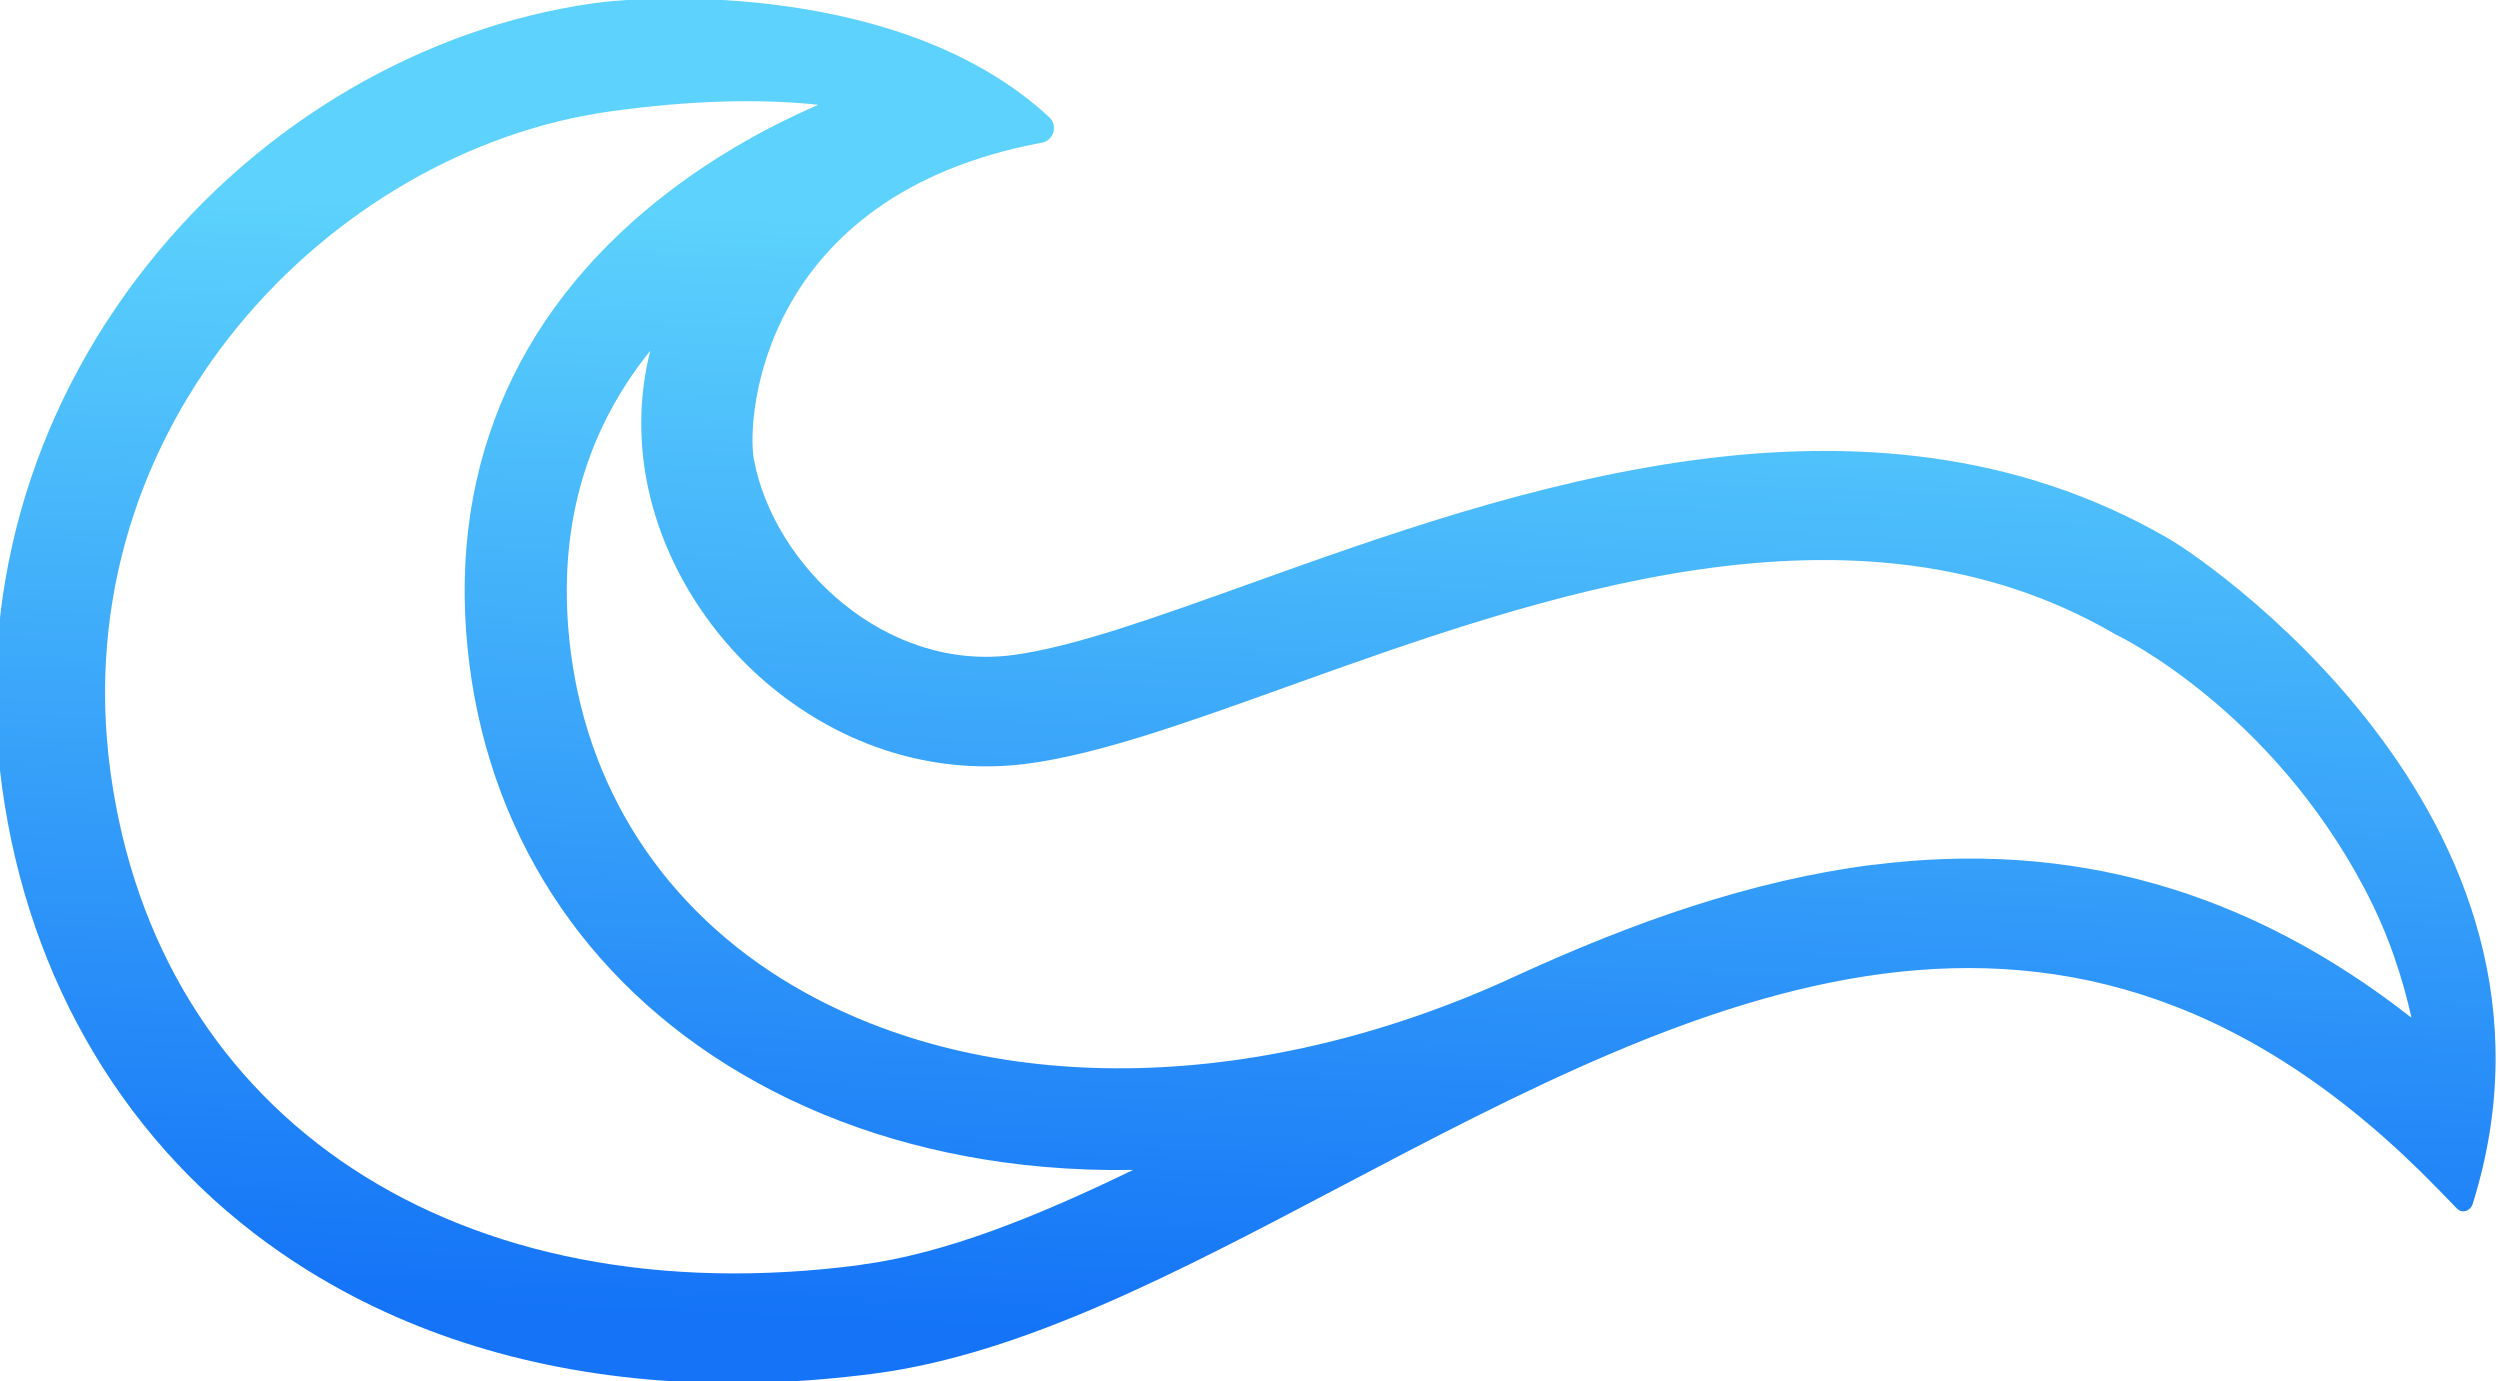
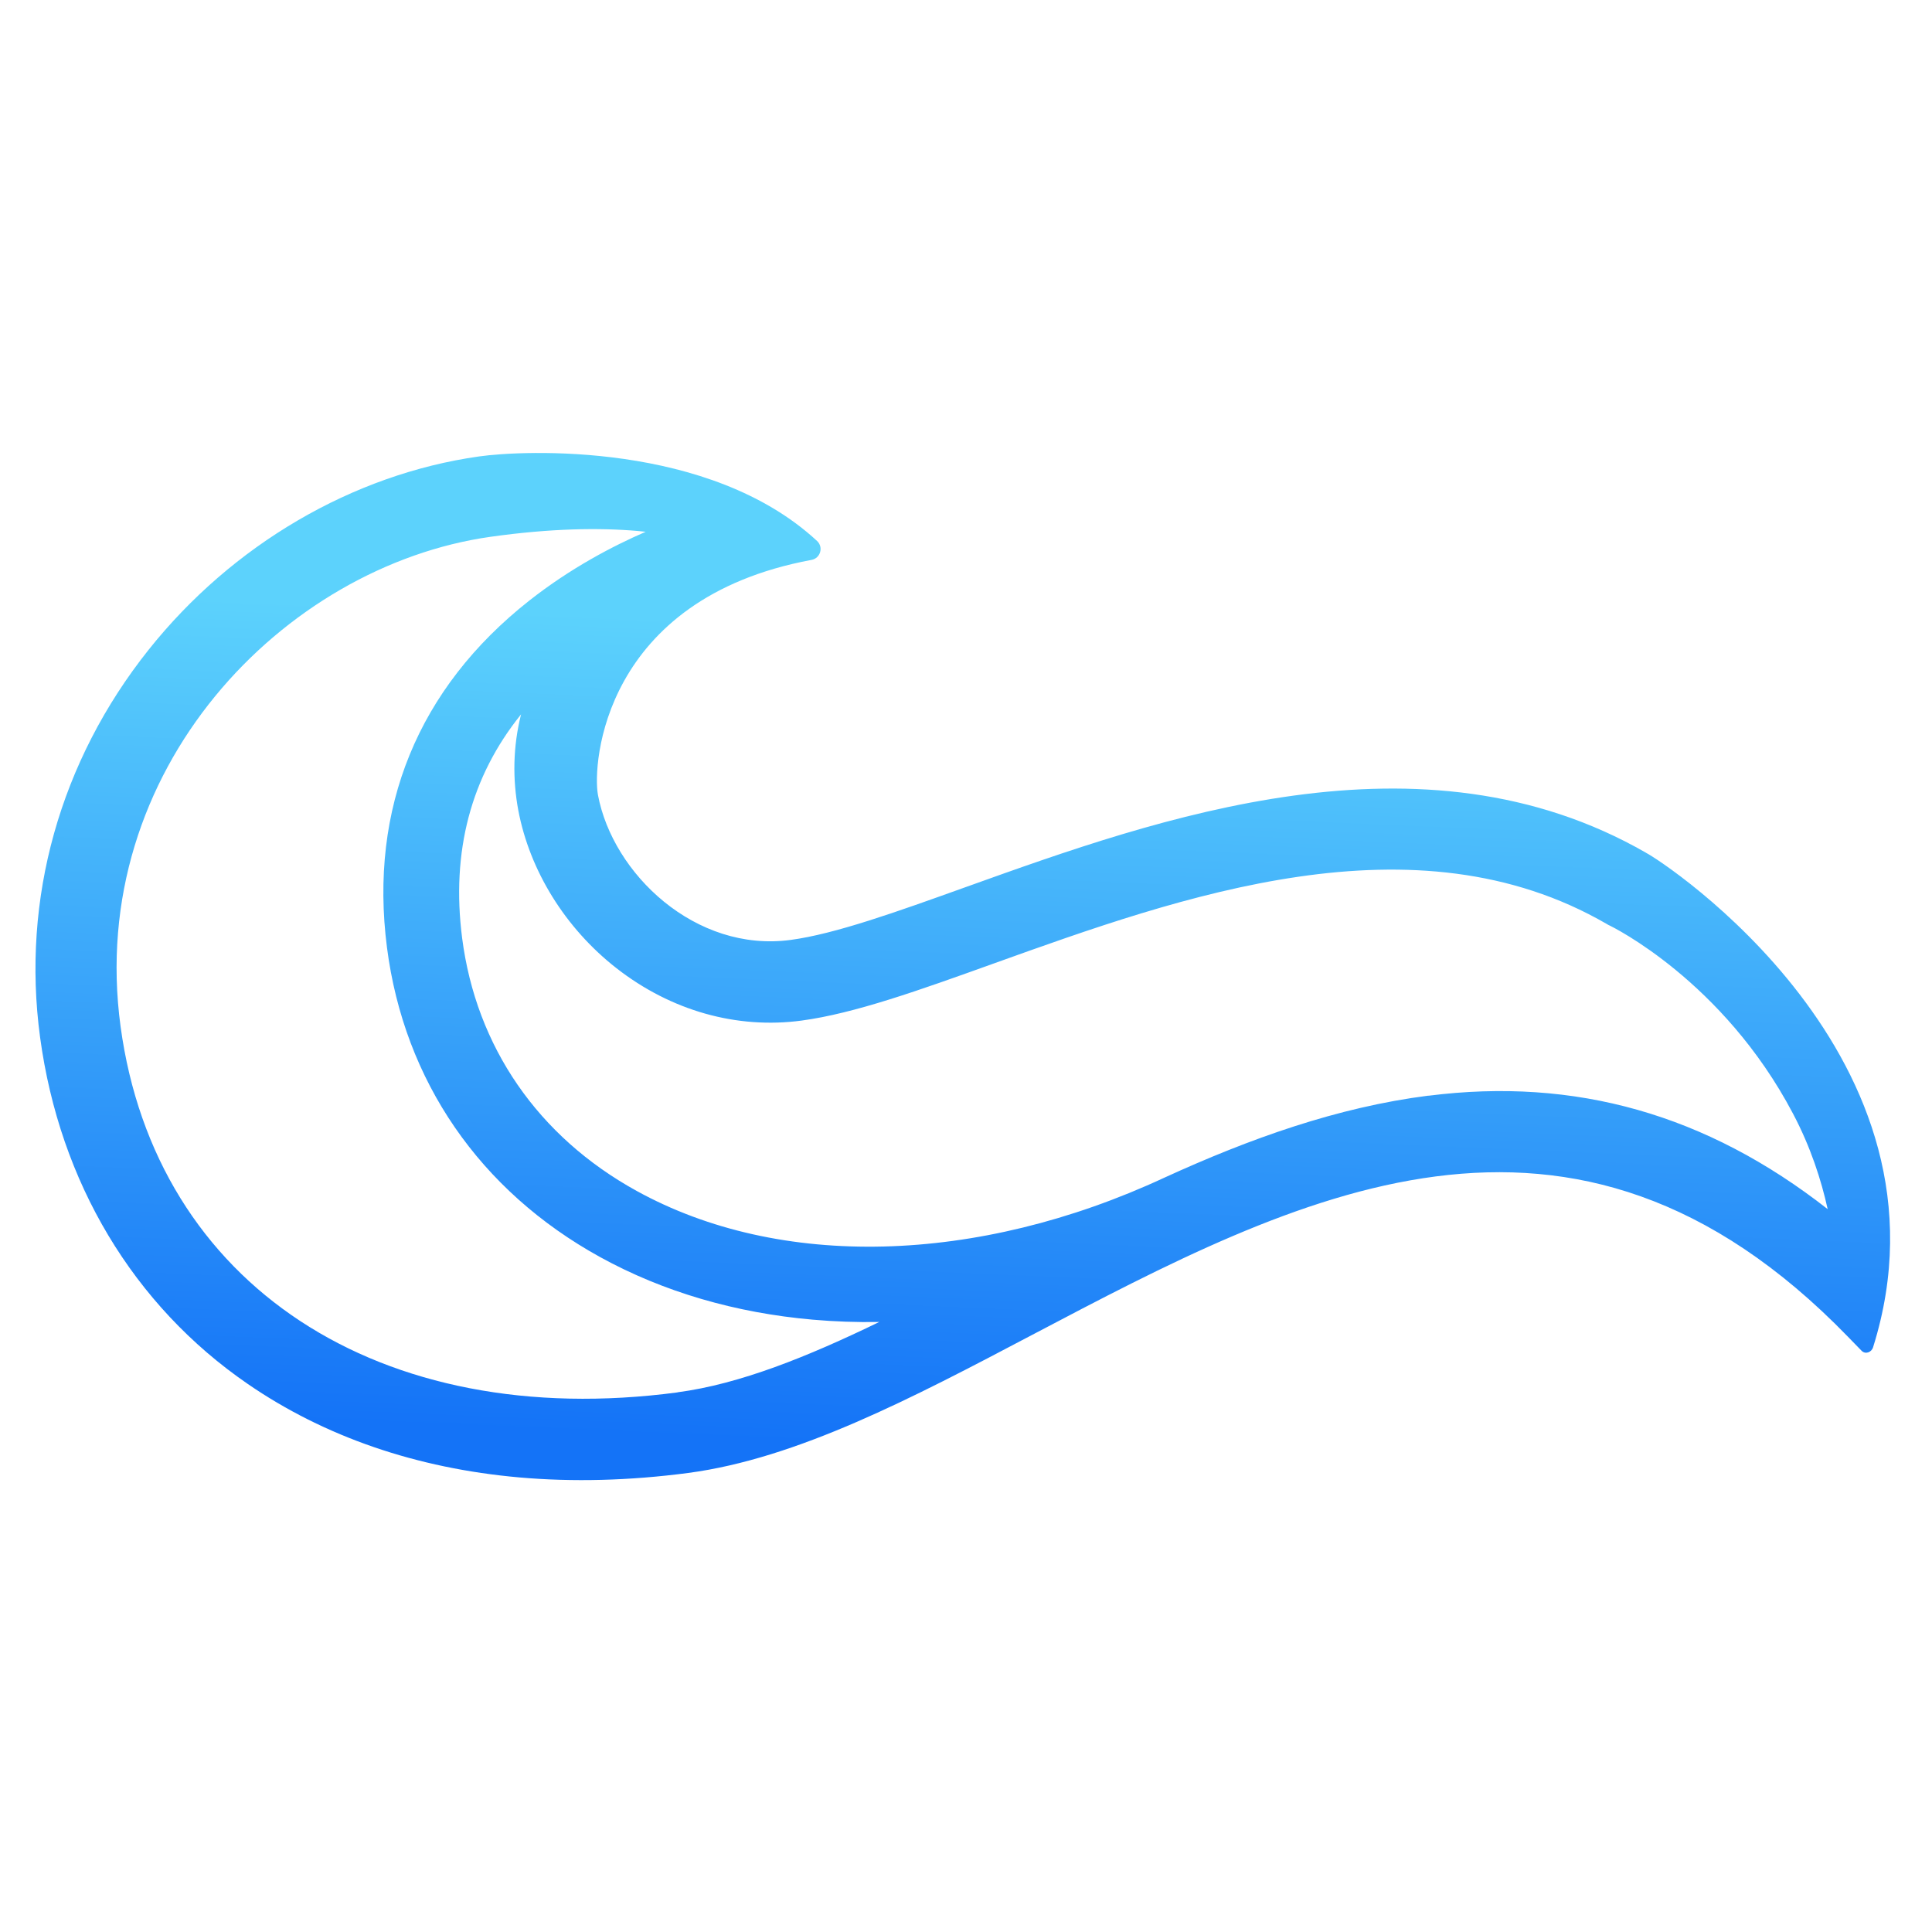
- <svg xmlns="http://www.w3.org/2000/svg" id="a" viewBox="0 0 192 106">
+ <svg xmlns="http://www.w3.org/2000/svg" id="a" viewBox="0 0 200 200">
  <defs>
    <style>.c{fill:url(#b);}</style>
-     <linearGradient id="b" x1="96.57" y1="-3.89" x2="103.8" y2="155.95" gradientTransform="translate(1.91 -2.31) rotate(5.04)" gradientUnits="userSpaceOnUse">
+     <linearGradient id="b" x1="106.94" y1="161.9" x2="114.17" y2="2.06" gradientTransform="translate(-18.31 201.18) rotate(5.04) scale(1 -1)" gradientUnits="userSpaceOnUse">
      <stop offset=".1" stop-color="#5cd2fc" />
      <stop offset=".63" stop-color="#1473f7" />
    </linearGradient>
  </defs>
-   <path class="c" d="M166.4,41.28c-23.24-13.37-50.45-3.61-70.34,3.52-7.3,2.62-13.6,4.88-18.21,5.5-9.85,1.33-18.42-6.84-19.95-15.01-.59-3.17,.51-20.31,22.11-24.33,.92-.17,1.26-1.32,.57-1.96C69.45-1.31,50.16-.4,45.59,.25c-13.09,1.85-25.56,9.15-34.21,20.02C2.2,31.8-1.79,46.05,.15,60.38c2.03,15.01,9.66,27.75,21.49,35.88,7.98,5.49,17.51,8.74,28.1,9.68,5.56,.49,11.42,.34,17.5-.46,11.29-1.5,23.13-7.72,35.66-14.32,27.4-14.42,55.74-29.32,84.39,.21l1.41,1.45c.39,.41,1.03,.19,1.2-.35,9.41-29.98-21.82-50.36-23.51-51.19Zm-100.26,55.86c-30.87,4.09-54.04-11.14-57.66-37.89C4.89,32.69,25.38,11.6,46.77,8.57c6.25-.88,11.28-.95,15.29-.6,.27,.02,.52,.05,.78,.08-3.35,1.45-7.77,3.75-12.07,7.14-11.49,9.06-16.57,21.48-14.71,35.9,1.78,13.8,9.61,25.18,22.06,32.04,6.57,3.62,14.04,5.78,22,6.48,2.27,.2,4.57,.28,6.9,.24-7.42,3.6-14.44,6.43-20.88,7.28Zm77.73-30.73c-9.43,1.2-18.5,4.45-27.33,8.49h0c-19.41,9.02-39.84,9.53-54.64,1.37-10.2-5.62-16.61-14.92-18.06-26.17-1.15-8.95,.9-16.71,6.1-23.16-.85,3.36-.88,6.74-.29,9.91,1.18,6.28,4.88,12.24,10.17,16.37,5.64,4.4,12.44,6.32,19.16,5.42,5.49-.74,12.18-3.14,19.92-5.92,19.4-6.96,43.54-15.61,63.43-4.08l.15,.09,.17,.08c.12,.06,11.71,5.67,18.97,19.48,1.82,3.45,2.92,6.87,3.58,9.87-12.54-9.82-26.14-13.67-41.33-11.74Z" />
+   <path class="c" d="M170.4,88.28c-23.24-13.37-50.45-3.61-70.34,3.52-7.3,2.62-13.6,4.88-18.21,5.5-9.85,1.33-18.42-6.84-19.95-15.01-.59-3.17,.51-20.31,22.11-24.33,.92-.17,1.26-1.32,.57-1.96-11.13-10.31-30.42-9.4-34.99-8.75-13.09,1.85-25.56,9.15-34.21,20.02-9.18,11.53-13.17,25.78-11.23,40.11,2.03,15.01,9.66,27.75,21.49,35.88,7.98,5.49,17.51,8.74,28.1,9.68,5.56,.49,11.42,.34,17.5-.46,11.29-1.5,23.13-7.72,35.66-14.32,27.4-14.42,55.74-29.32,84.39,.21l1.41,1.45c.39,.41,1.03,.19,1.2-.35,9.41-29.98-21.82-50.36-23.51-51.19h0Zm-100.26,55.86c-30.87,4.09-54.04-11.14-57.66-37.89-3.59-26.56,16.9-47.65,38.29-50.68,6.25-.88,11.28-.95,15.29-.6,.27,.02,.52,.05,.78,.08-3.35,1.45-7.77,3.75-12.07,7.14-11.49,9.06-16.57,21.48-14.71,35.9,1.78,13.8,9.61,25.18,22.06,32.04,6.57,3.62,14.04,5.78,22,6.48,2.27,.2,4.57,.28,6.9,.24-7.42,3.6-14.44,6.43-20.88,7.28h0Zm77.73-30.72c-9.43,1.2-18.5,4.45-27.33,8.49h0c-19.41,9.02-39.84,9.53-54.64,1.37-10.2-5.62-16.61-14.92-18.06-26.17-1.15-8.95,.9-16.71,6.1-23.16-.85,3.36-.88,6.74-.29,9.91,1.18,6.28,4.88,12.24,10.17,16.37,5.64,4.4,12.44,6.32,19.16,5.42,5.49-.74,12.18-3.14,19.92-5.92,19.4-6.96,43.54-15.61,63.43-4.08l.15,.09,.17,.08c.12,.06,11.71,5.67,18.97,19.48,1.82,3.45,2.92,6.87,3.58,9.87-12.54-9.82-26.14-13.67-41.33-11.74h0Z" />
</svg>
